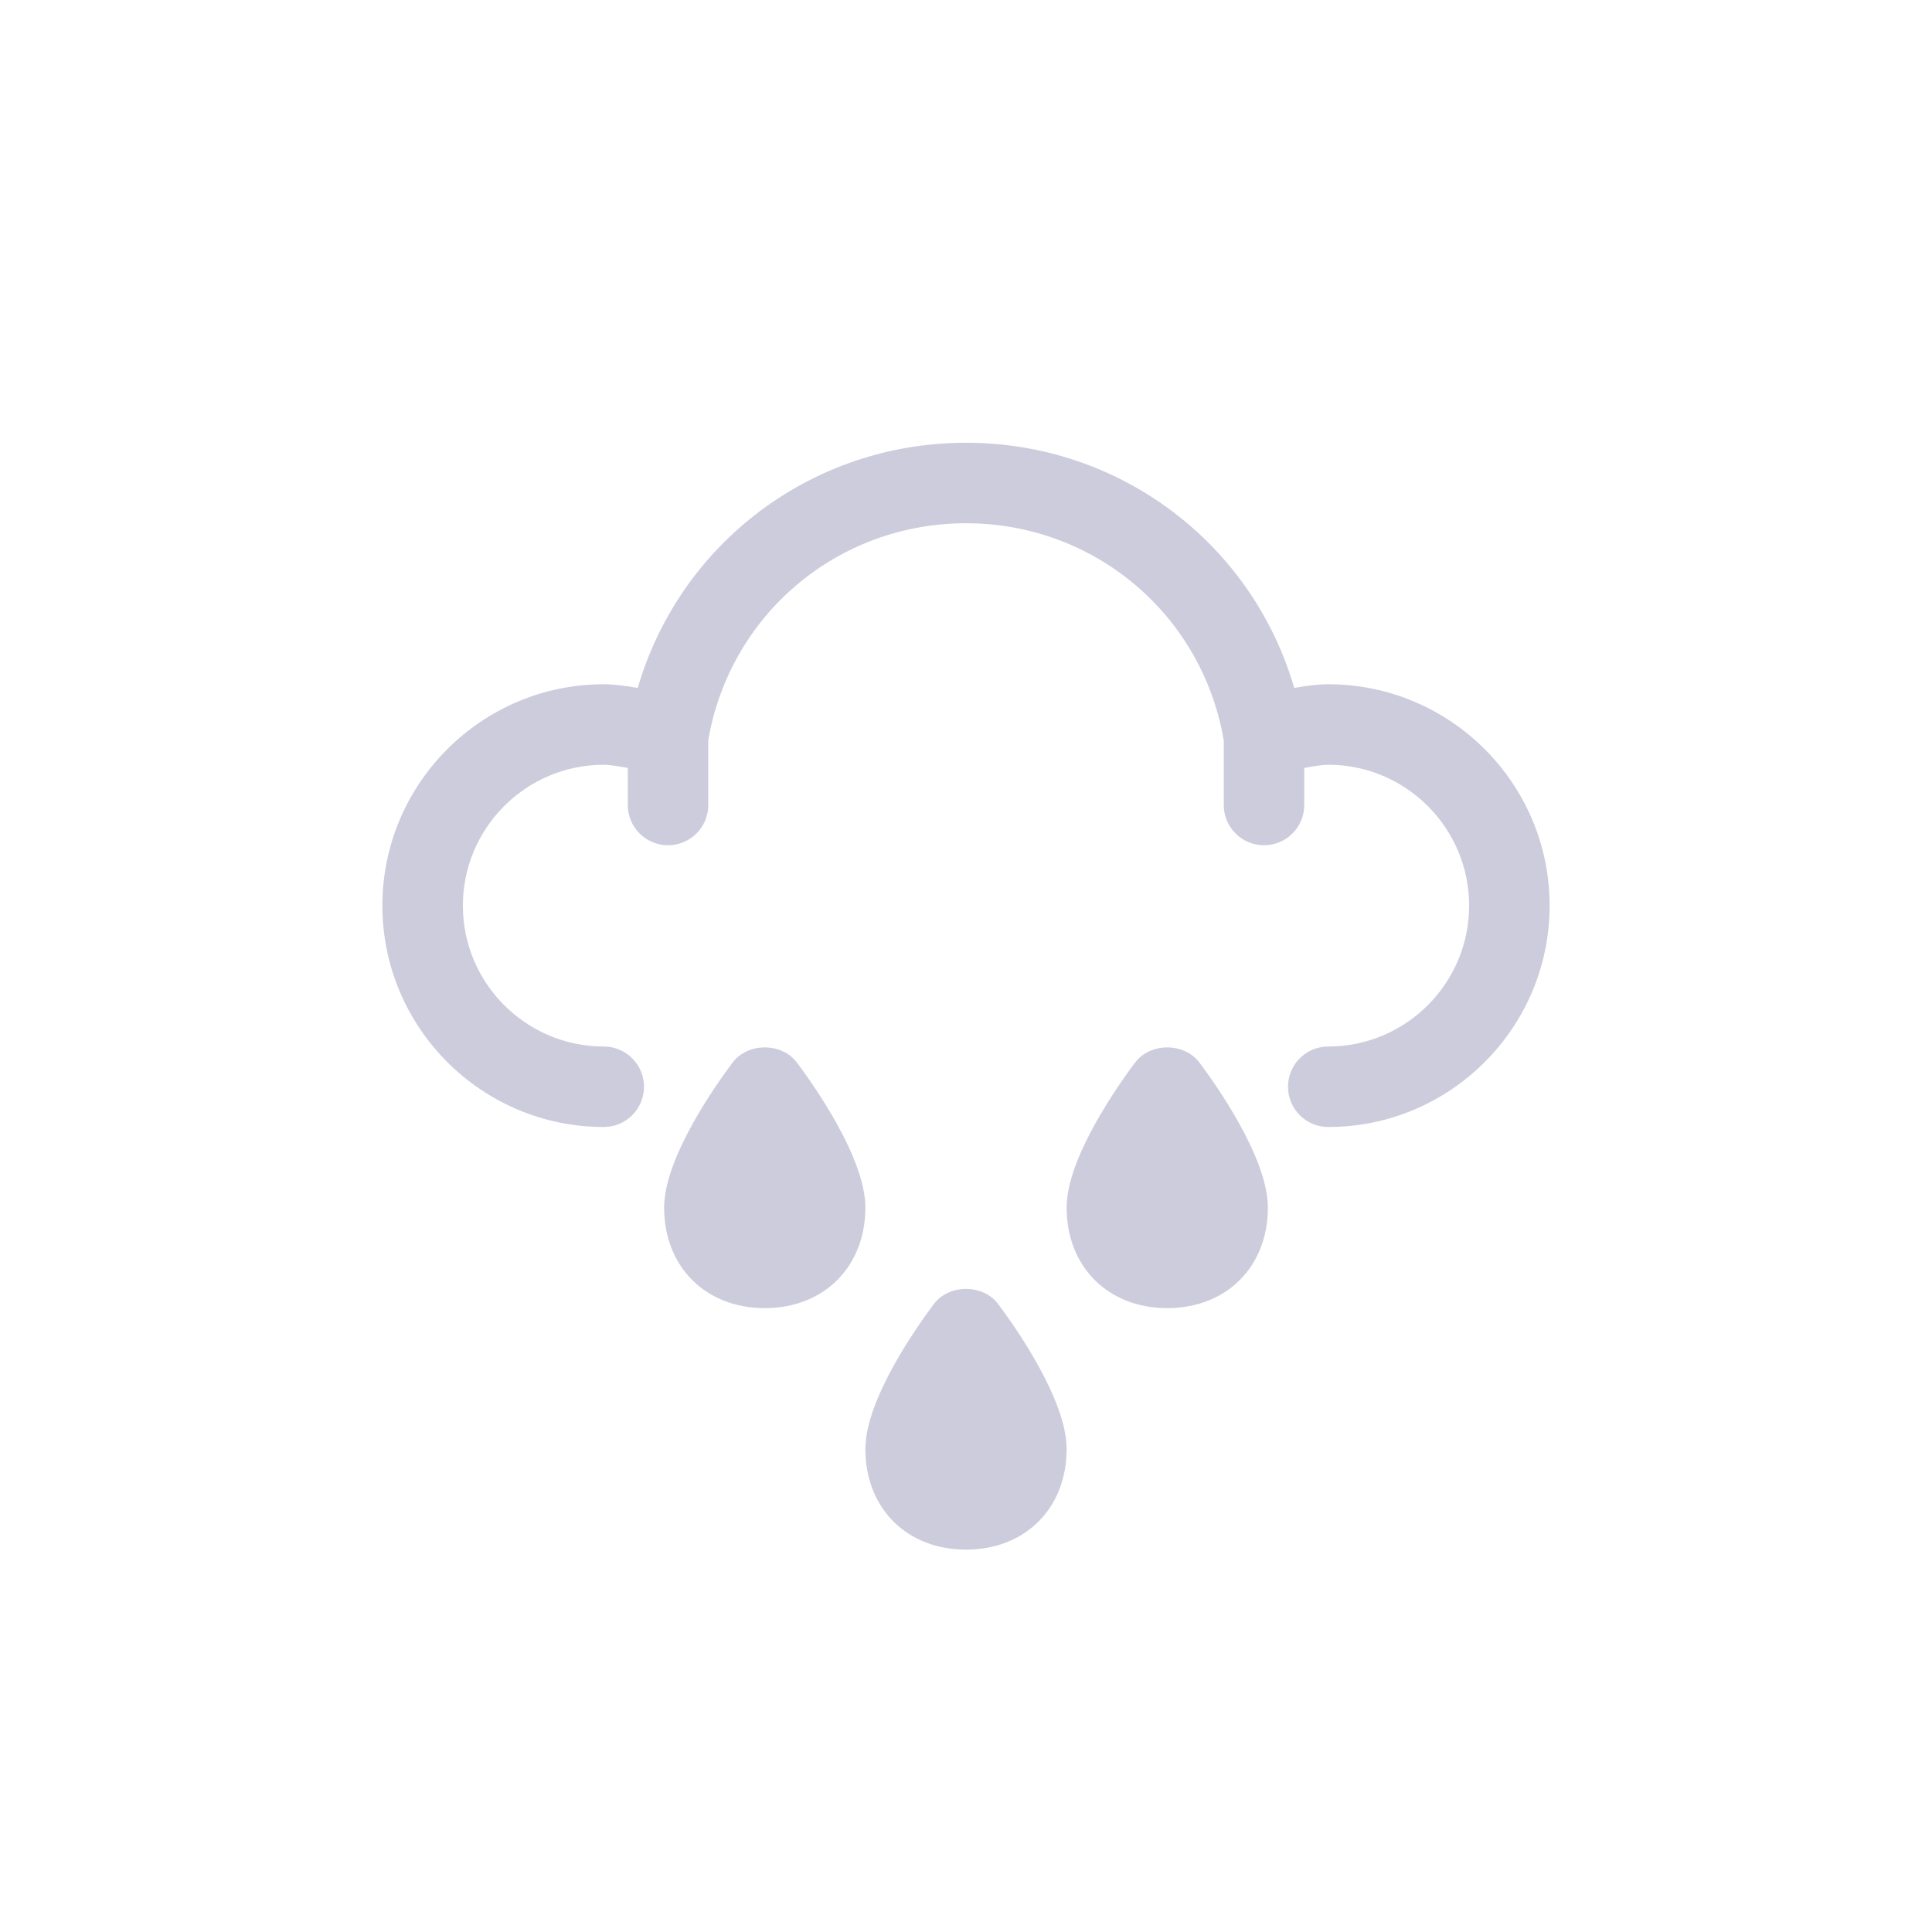
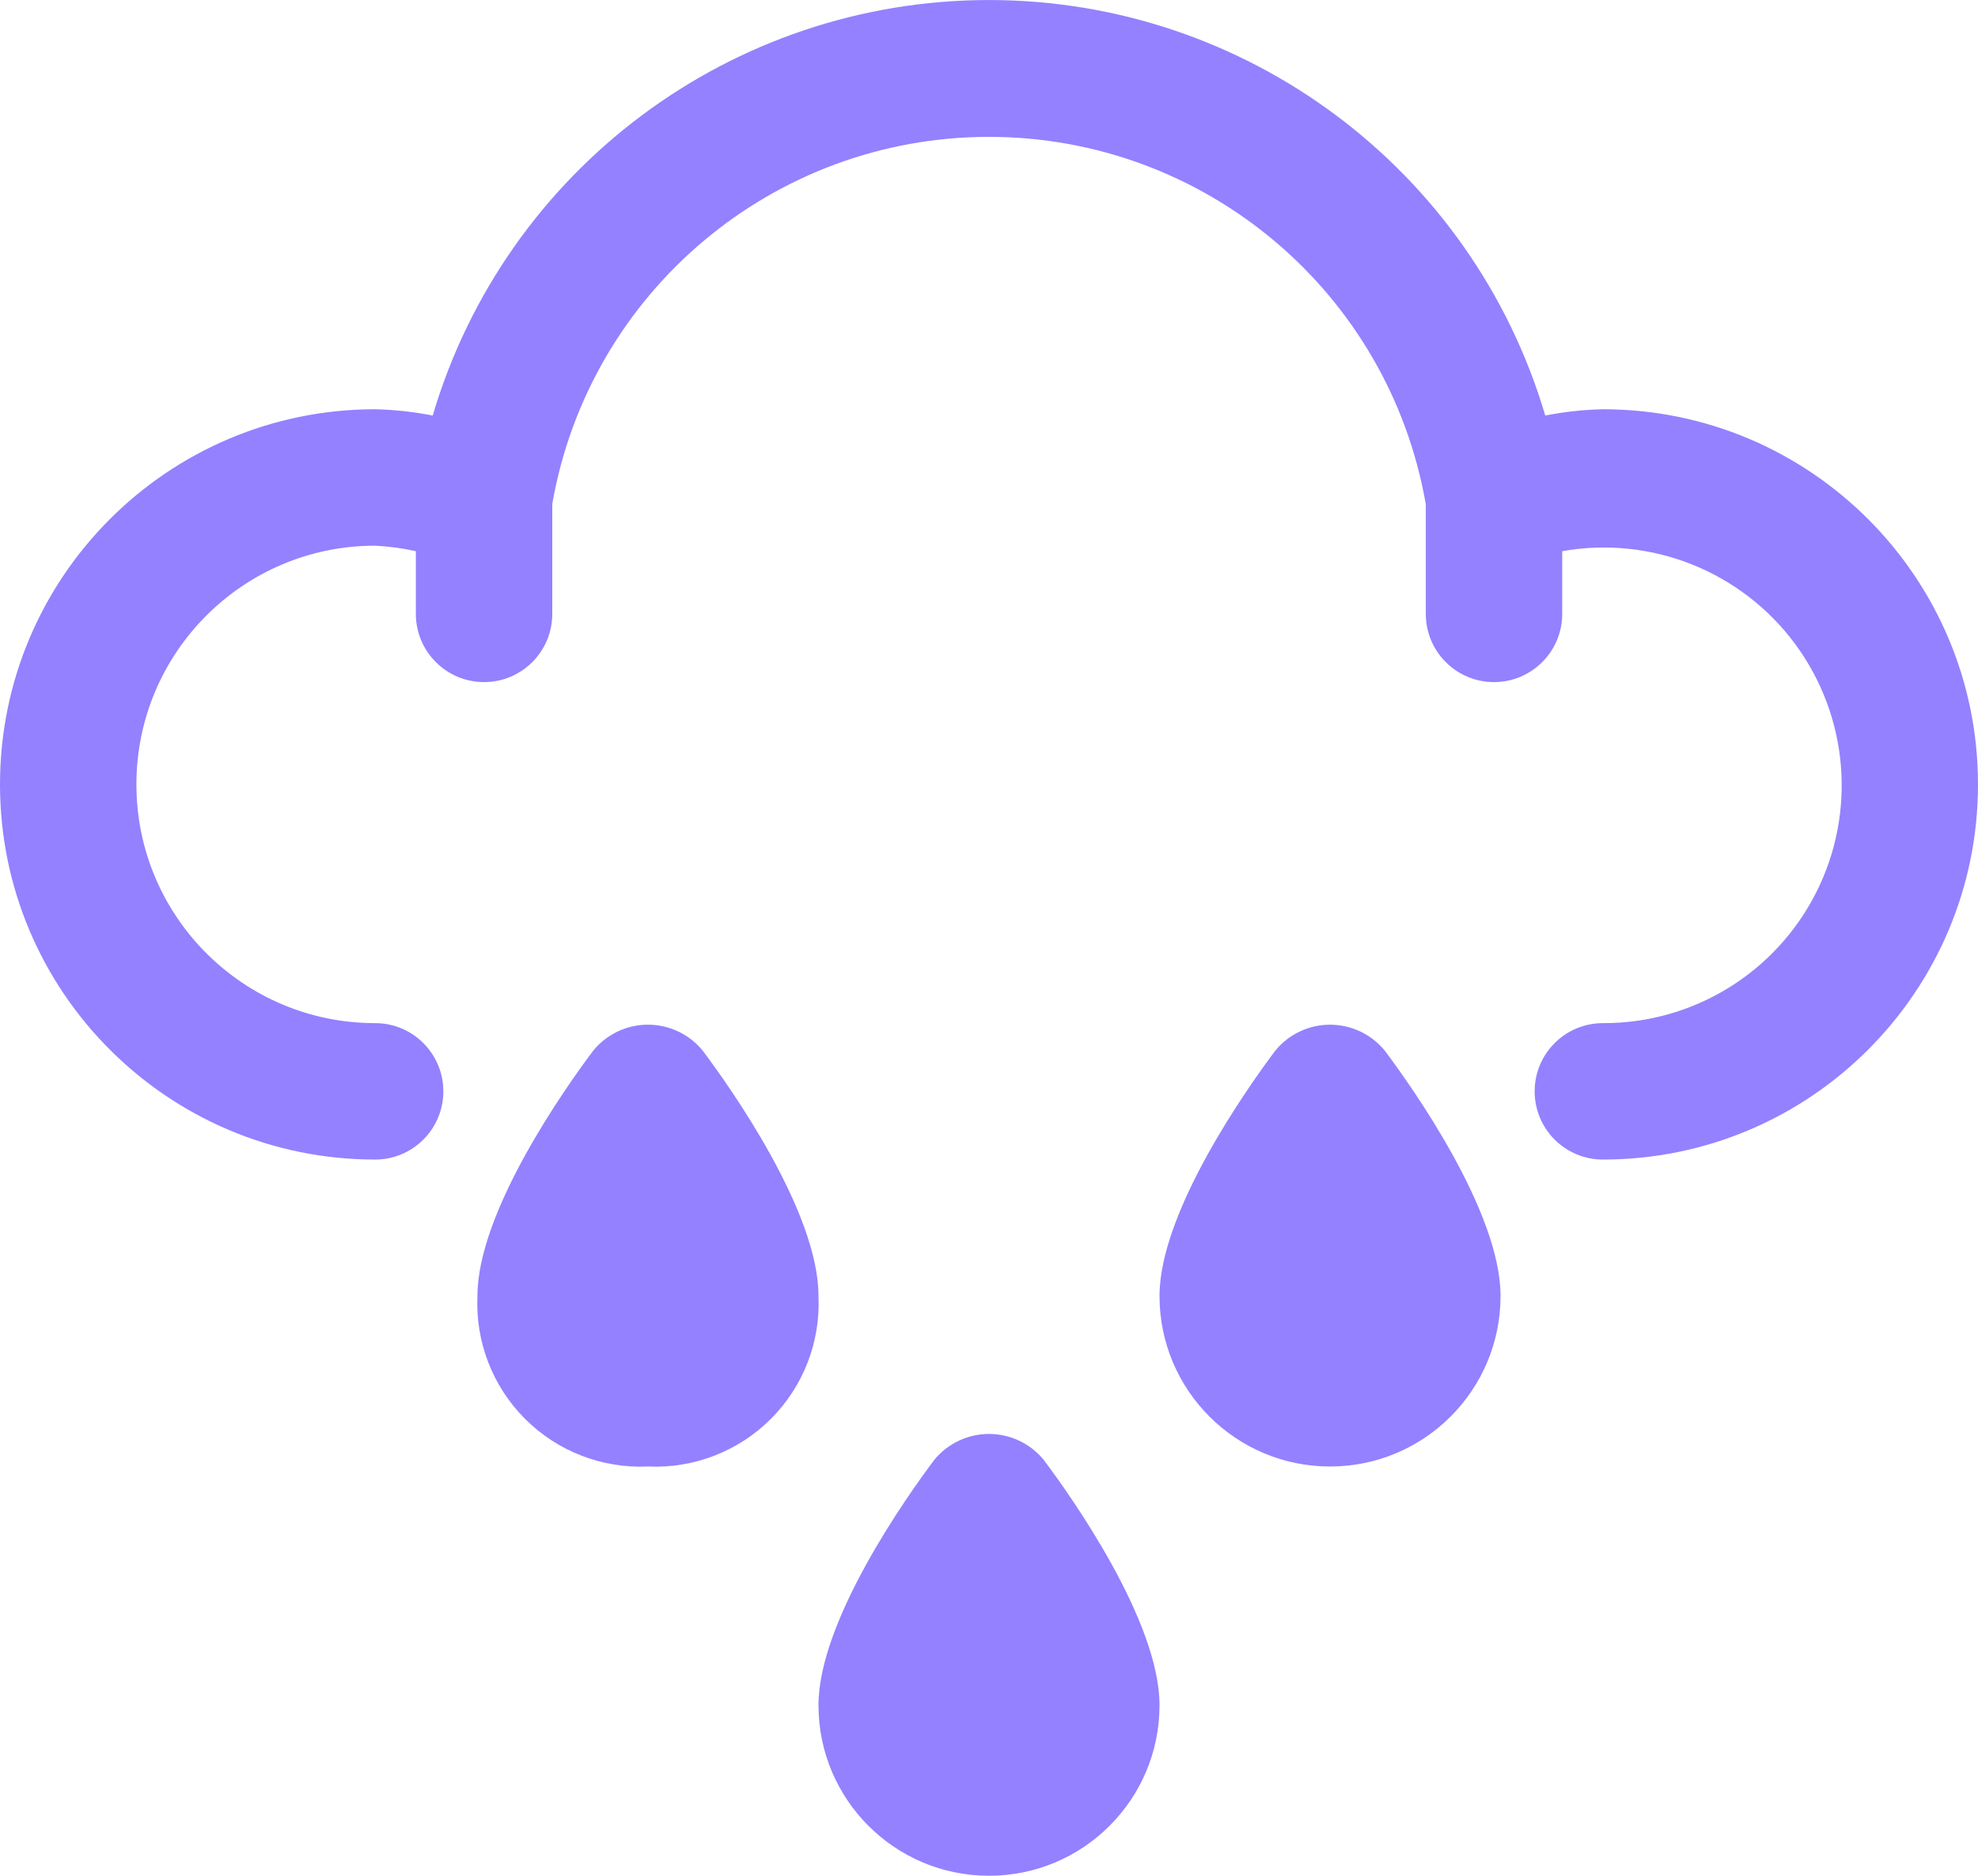
- <svg xmlns="http://www.w3.org/2000/svg" version="1.1" x="0px" y="0px" width="96px" height="96px" viewBox="0 0 96 96" enable-background="new 0 0 96 96" xml:space="preserve">
-   <g id="Base" display="none">
- </g>
-   <g id="Dibujo">
-     <g>
-       <path fill="#CCD" d="M66,34c-0.508,0-1.112,0.079-1.689,0.184C62.218,27.012,55.663,22,48,22c-7.664,0-14.219,5.012-16.312,12.184    C31.112,34.079,30.507,34,30,34c-6.065,0-11,4.935-11,11s4.935,11,11,11c1.104,0,2-0.896,2-2s-0.896-2-2-2c-3.859,0-7-3.141-7-7    s3.141-7,7-7c0.277,0,0.724,0.068,1.194,0.162V40c0,1.104,0.896,2,2,2s2-0.896,2-2v-3.224C36.269,30.525,41.631,26,48,26    c6.372,0,11.736,4.53,12.808,10.787V40c0,1.104,0.896,2,2,2s2-0.896,2-2v-1.838C65.277,38.068,65.723,38,66,38    c3.859,0,7,3.141,7,7s-3.141,7-7,7c-1.105,0-2,0.896-2,2s0.895,2,2,2c6.065,0,11-4.935,11-11S72.065,34,66,34z" />
-       <path fill="#CCD" d="M39.6,52.8c-0.754-1.006-2.445-1.006-3.199,0C35.602,53.863,33,57.525,33,60c0,2.944,2.056,5,5,5c2.944,0,5-2.056,5-5    C43,57.525,40.397,53.863,39.6,52.8z" />
-       <path fill="#CCD" d="M56.4,52.8C55.602,53.863,53,57.525,53,60c0,2.944,2.056,5,5,5c2.944,0,5-2.056,5-5c0-2.475-2.603-6.137-3.4-7.2    C58.846,51.794,57.154,51.794,56.4,52.8z" />
-       <path fill="#CCD" d="M46.4,64.8C45.602,65.863,43,69.525,43,72c0,2.944,2.056,5,5,5c2.944,0,5-2.056,5-5c0-2.475-2.603-6.137-3.4-7.2    C48.846,63.794,47.154,63.794,46.4,64.8z" />
-     </g>
+ <svg xmlns="http://www.w3.org/2000/svg" viewBox="2730 -1891 58 55">
+   <defs>
+     <style>.a{fill:#9381ff;}</style>
+   </defs>
+   <g transform="translate(2711 -1913)">
+     <path class="a" d="M66,34a9.935,9.935,0,0,0-1.689.184,17.011,17.011,0,0,0-32.623,0A9.924,9.924,0,0,0,30,34a11,11,0,0,0,0,22,2,2,0,0,0,0-4,7,7,0,0,1,0-14,7.1,7.1,0,0,1,1.194.162V40a2,2,0,1,0,4,0V36.776a13,13,0,0,1,25.614.011V40a2,2,0,0,0,4,0V38.162A6.973,6.973,0,1,1,66,52a2,2,0,0,0,0,4,11,11,0,0,0,0-22Z" />
+     <path class="a" d="M39.6,52.8a2.073,2.073,0,0,0-3.2,0C35.6,53.863,33,57.525,33,60a4.784,4.784,0,0,0,5,5,4.784,4.784,0,0,0,5-5C43,57.525,40.4,53.863,39.6,52.8Z" />
+     <path class="a" d="M56.4,52.8C55.6,53.863,53,57.525,53,60a5,5,0,0,0,10,0c0-2.475-2.6-6.137-3.4-7.2A2.074,2.074,0,0,0,56.4,52.8Z" />
+     <path class="a" d="M46.4,64.8C45.6,65.863,43,69.525,43,72a5,5,0,0,0,10,0c0-2.475-2.6-6.137-3.4-7.2A2.074,2.074,0,0,0,46.4,64.8Z" />
  </g>
</svg>
